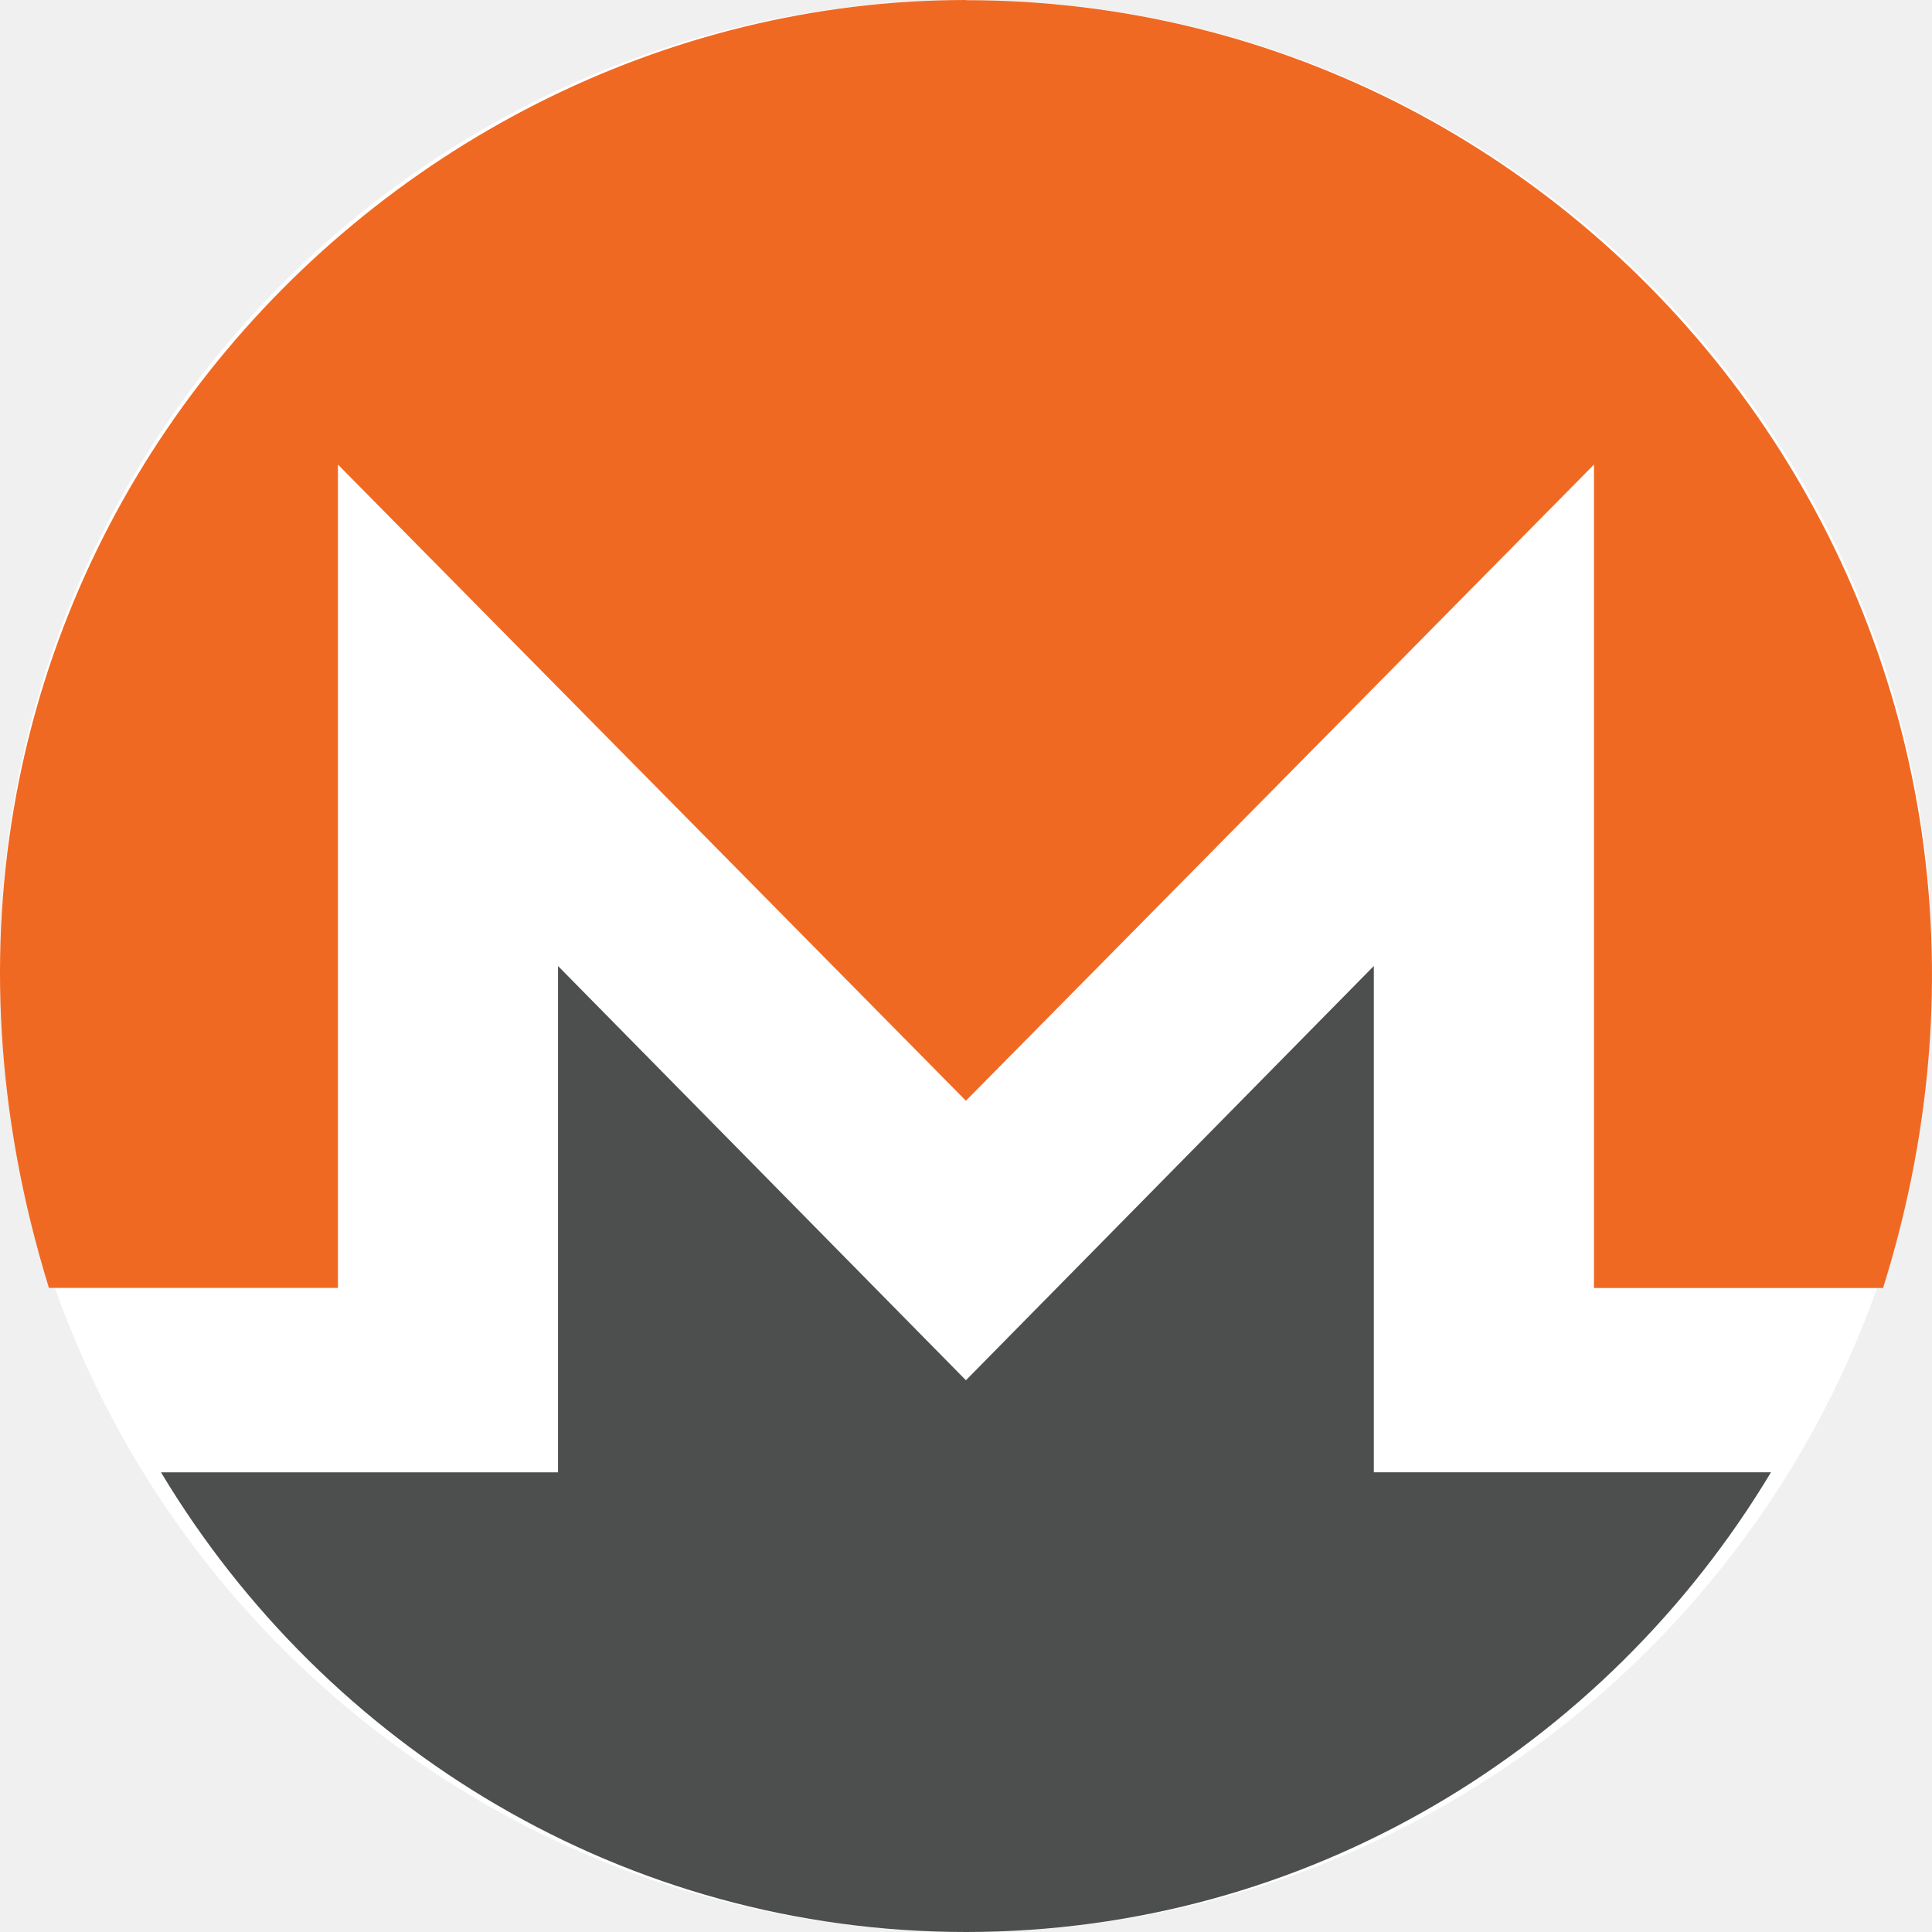
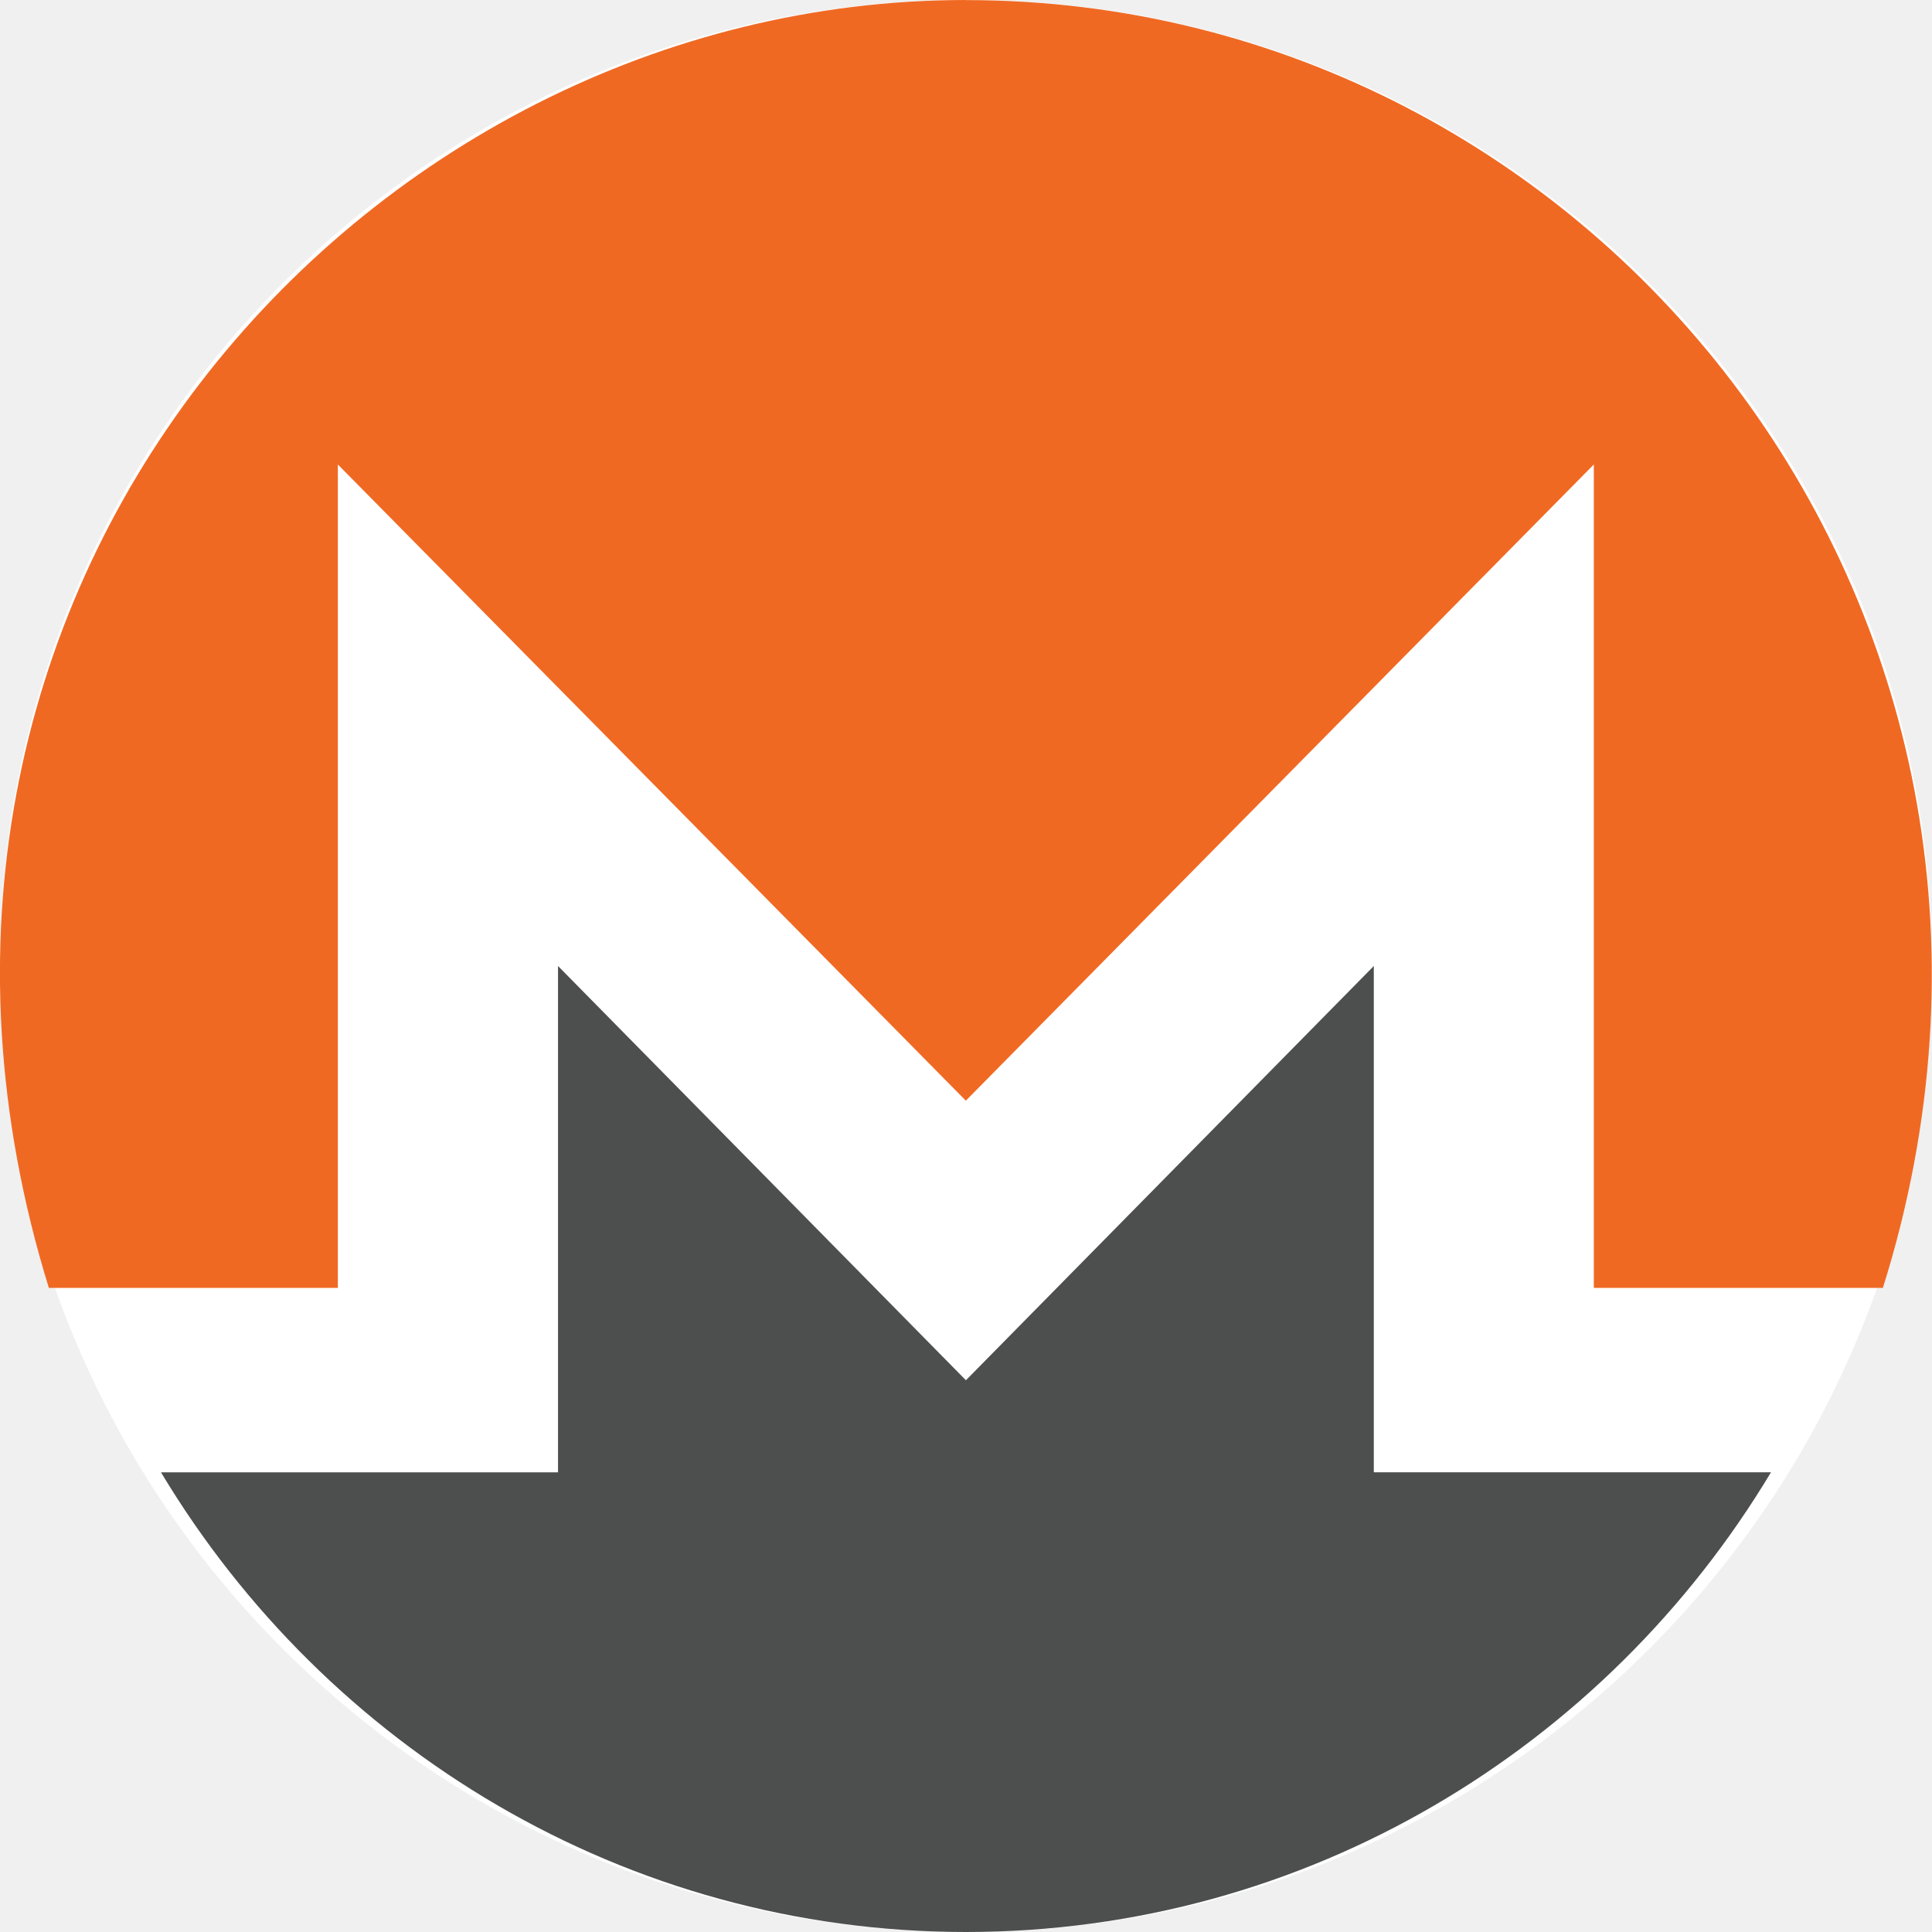
- <svg xmlns="http://www.w3.org/2000/svg" width="24" height="24" viewBox="0 0 24 24" fill="none">
-   <path d="M12 24C18.627 24 24 18.627 24 12C24 5.373 18.627 0 12 0C5.373 0 0 5.373 0 12C0 18.627 5.373 24 12 24Z" fill="white" />
-   <path d="M11.999 0C4.473 0 -2.06 7.377 0.608 15.999H4.198V5.771L11.999 13.674L19.801 5.771V16H23.392C25.993 7.704 19.884 0.002 12.001 0.002L11.999 0Z" fill="#F06923" />
-   <path d="M6.932 12V18.29H2C4.054 21.711 7.766 24 12 24C16.234 24 19.946 21.711 22 18.289H17.066V12L11.999 17.146L6.932 12Z" fill="#4D4E4E" />
+ <svg xmlns="http://www.w3.org/2000/svg" fill="none" height="24" viewBox="0 0 24 24" width="24">
+   <path d="m12 24c6.627 0 12-5.373 12-12 0-6.627-5.373-12-12-12-6.627 0-12 5.373-12 12 0 6.627 5.373 12 12 12z" fill="#fff" />
+   <path d="m11.999 0c-7.527 0-14.059 7.377-11.392 15.999h3.59v-10.229l7.801 7.903 7.801-7.903v10.229h3.591c2.6-8.296-3.509-15.998-11.392-15.998z" fill="#f06923" />
+   <path d="m6.932 12v6.29h-4.932c2.054 3.421 5.766 5.71 10 5.71 4.234 0 7.946-2.289 10-5.711h-4.934v-6.289l-5.067 5.146z" fill="#4d4e4e" />
</svg>
